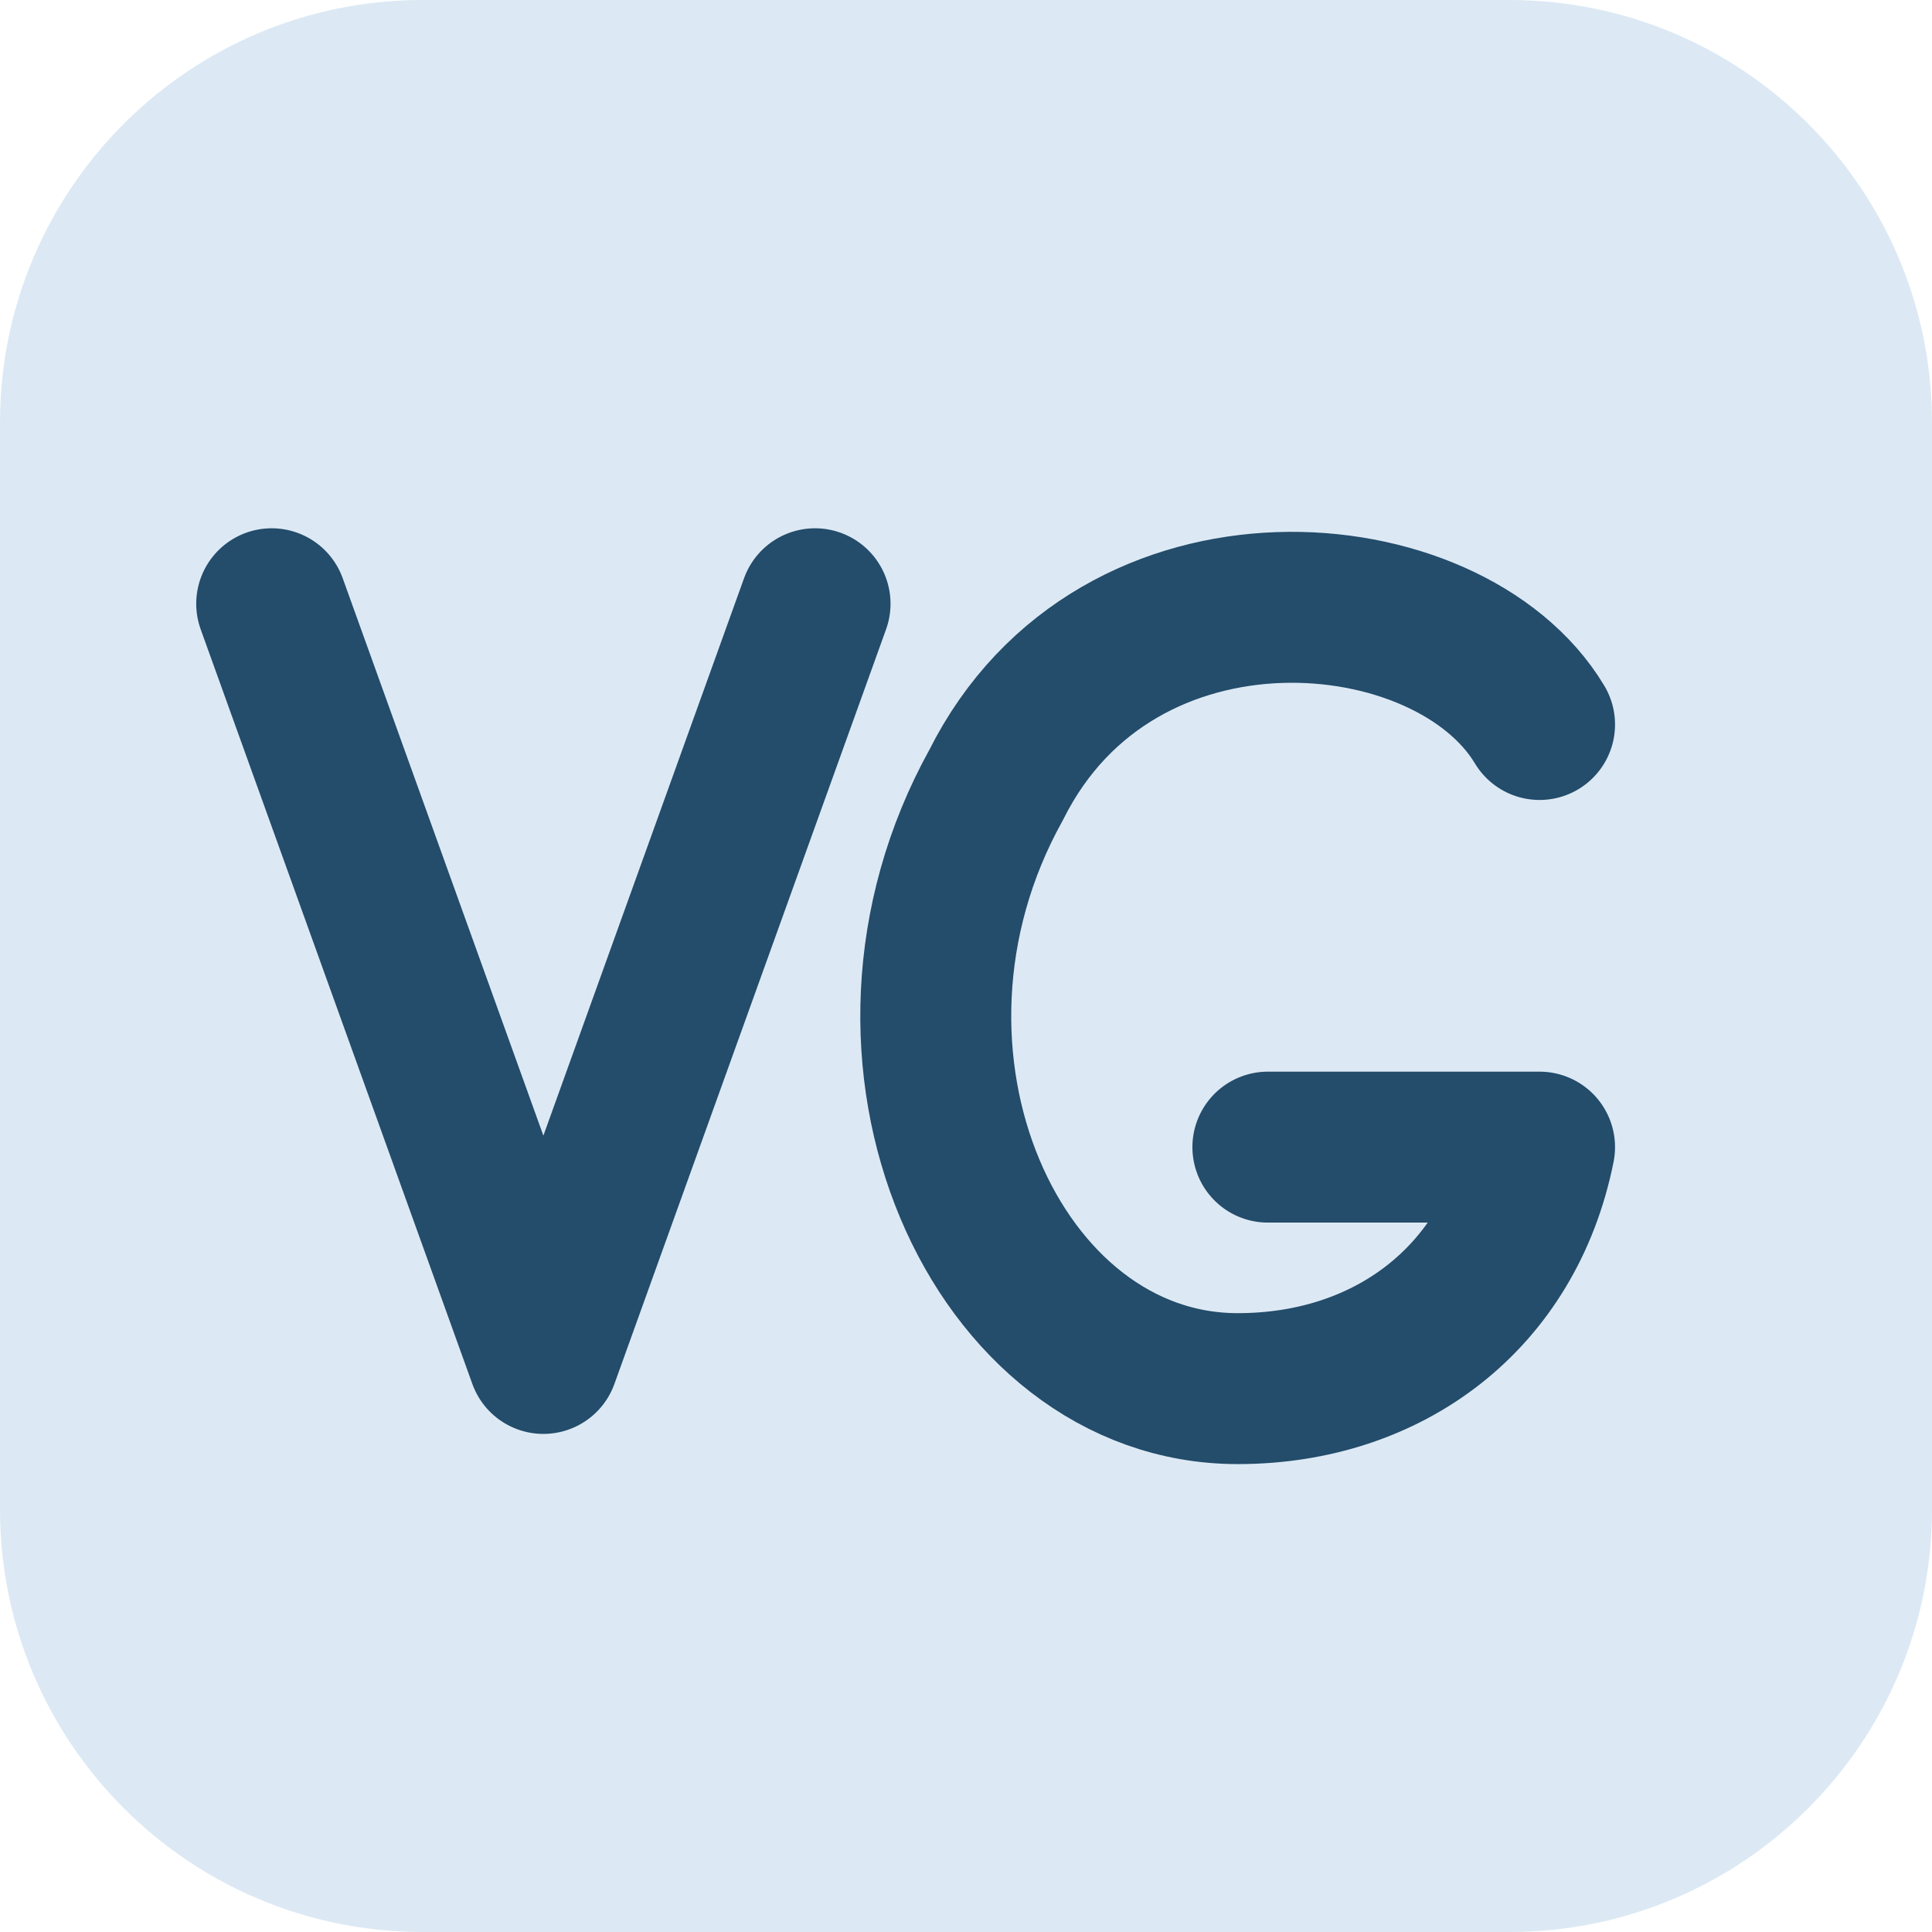
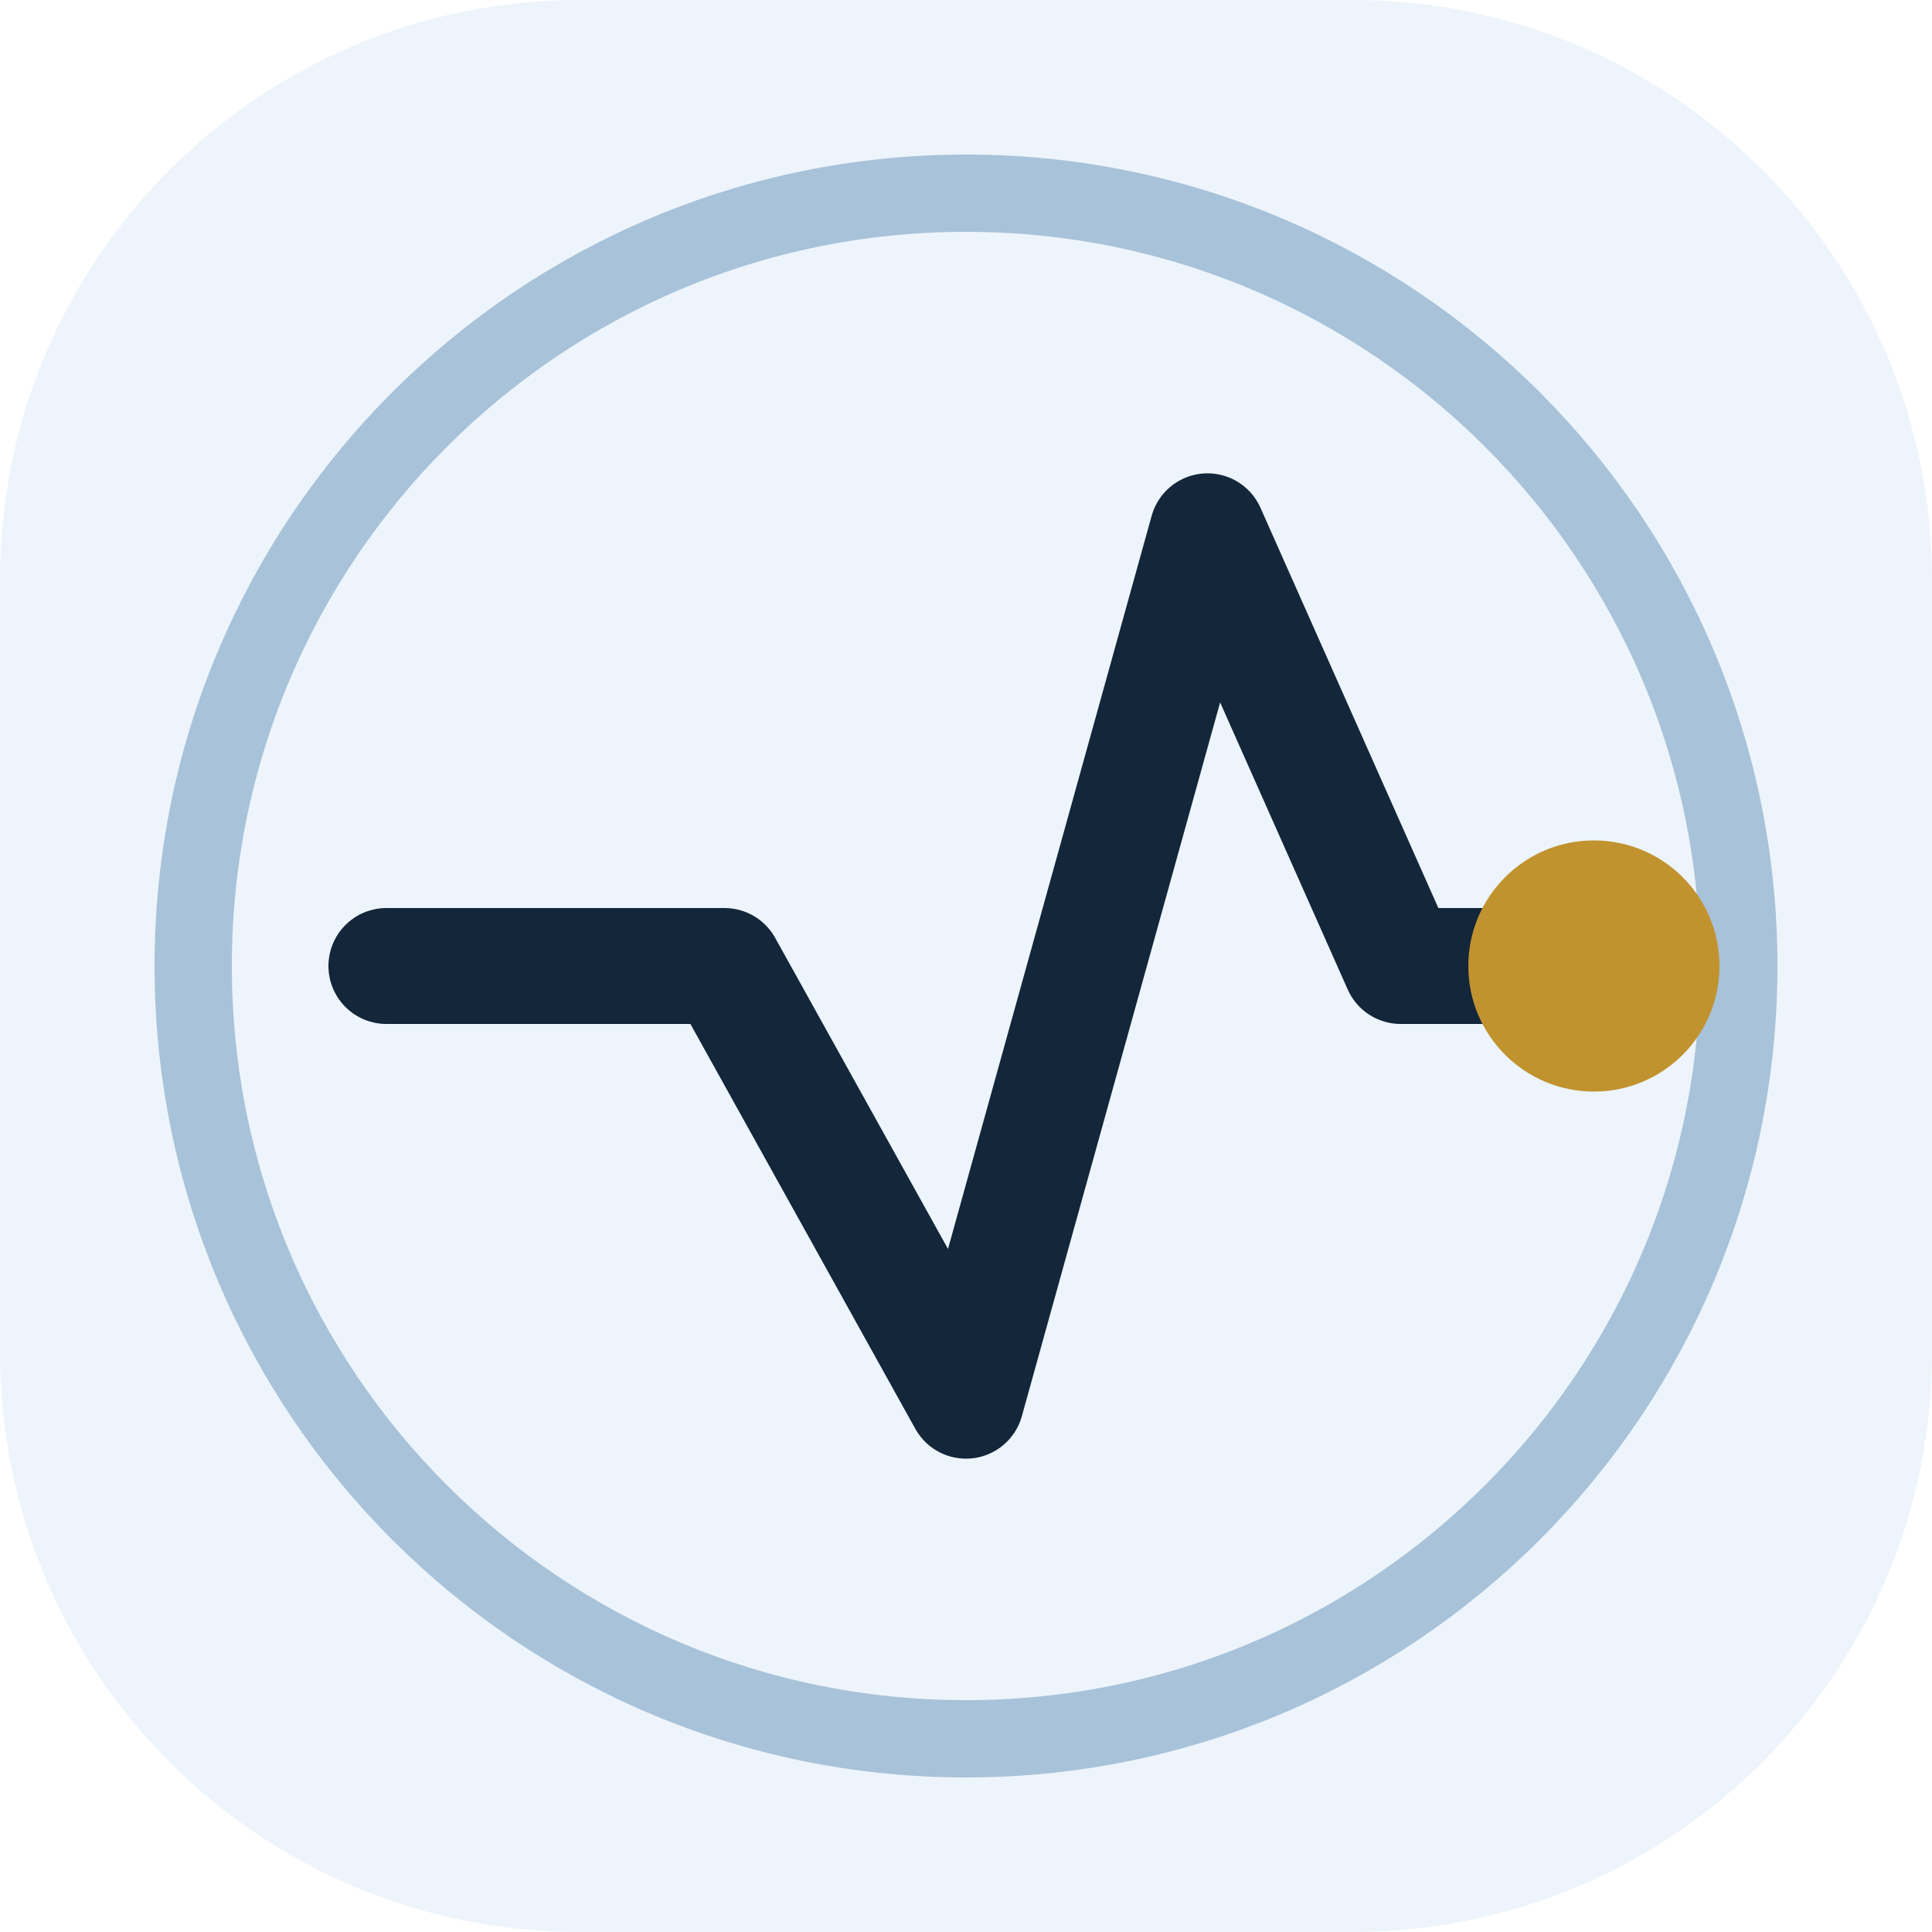
- <svg xmlns="http://www.w3.org/2000/svg" viewBox="0 0 64 64">
-   <rect width="64" height="64" rx="14" fill="#dce9f4" />
-   <path d="m9 20 9 25 9-25M51 24c-3-5-14-6-18 2-5 9 0 20 8 20 5 0 9-3 10-8h-9" fill="none" stroke="#244c6b" stroke-width="5" stroke-linecap="round" stroke-linejoin="round" />
+ <svg xmlns="http://www.w3.org/2000/svg" viewBox="0 0 40 40">
+   <rect width="40" height="40" rx="12" fill="#edf4fb" />
+   <circle cx="20" cy="20" r="16" fill="none" stroke="#a8c2d9" stroke-width="1.6" />
+   <path d="M8 20h7l5 9 5-18 4 9h3" fill="none" stroke="#13263a" stroke-width="2.4" stroke-linecap="round" stroke-linejoin="round" />
+   <circle cx="33" cy="20" r="2.6" fill="#c1932f" />
</svg>
